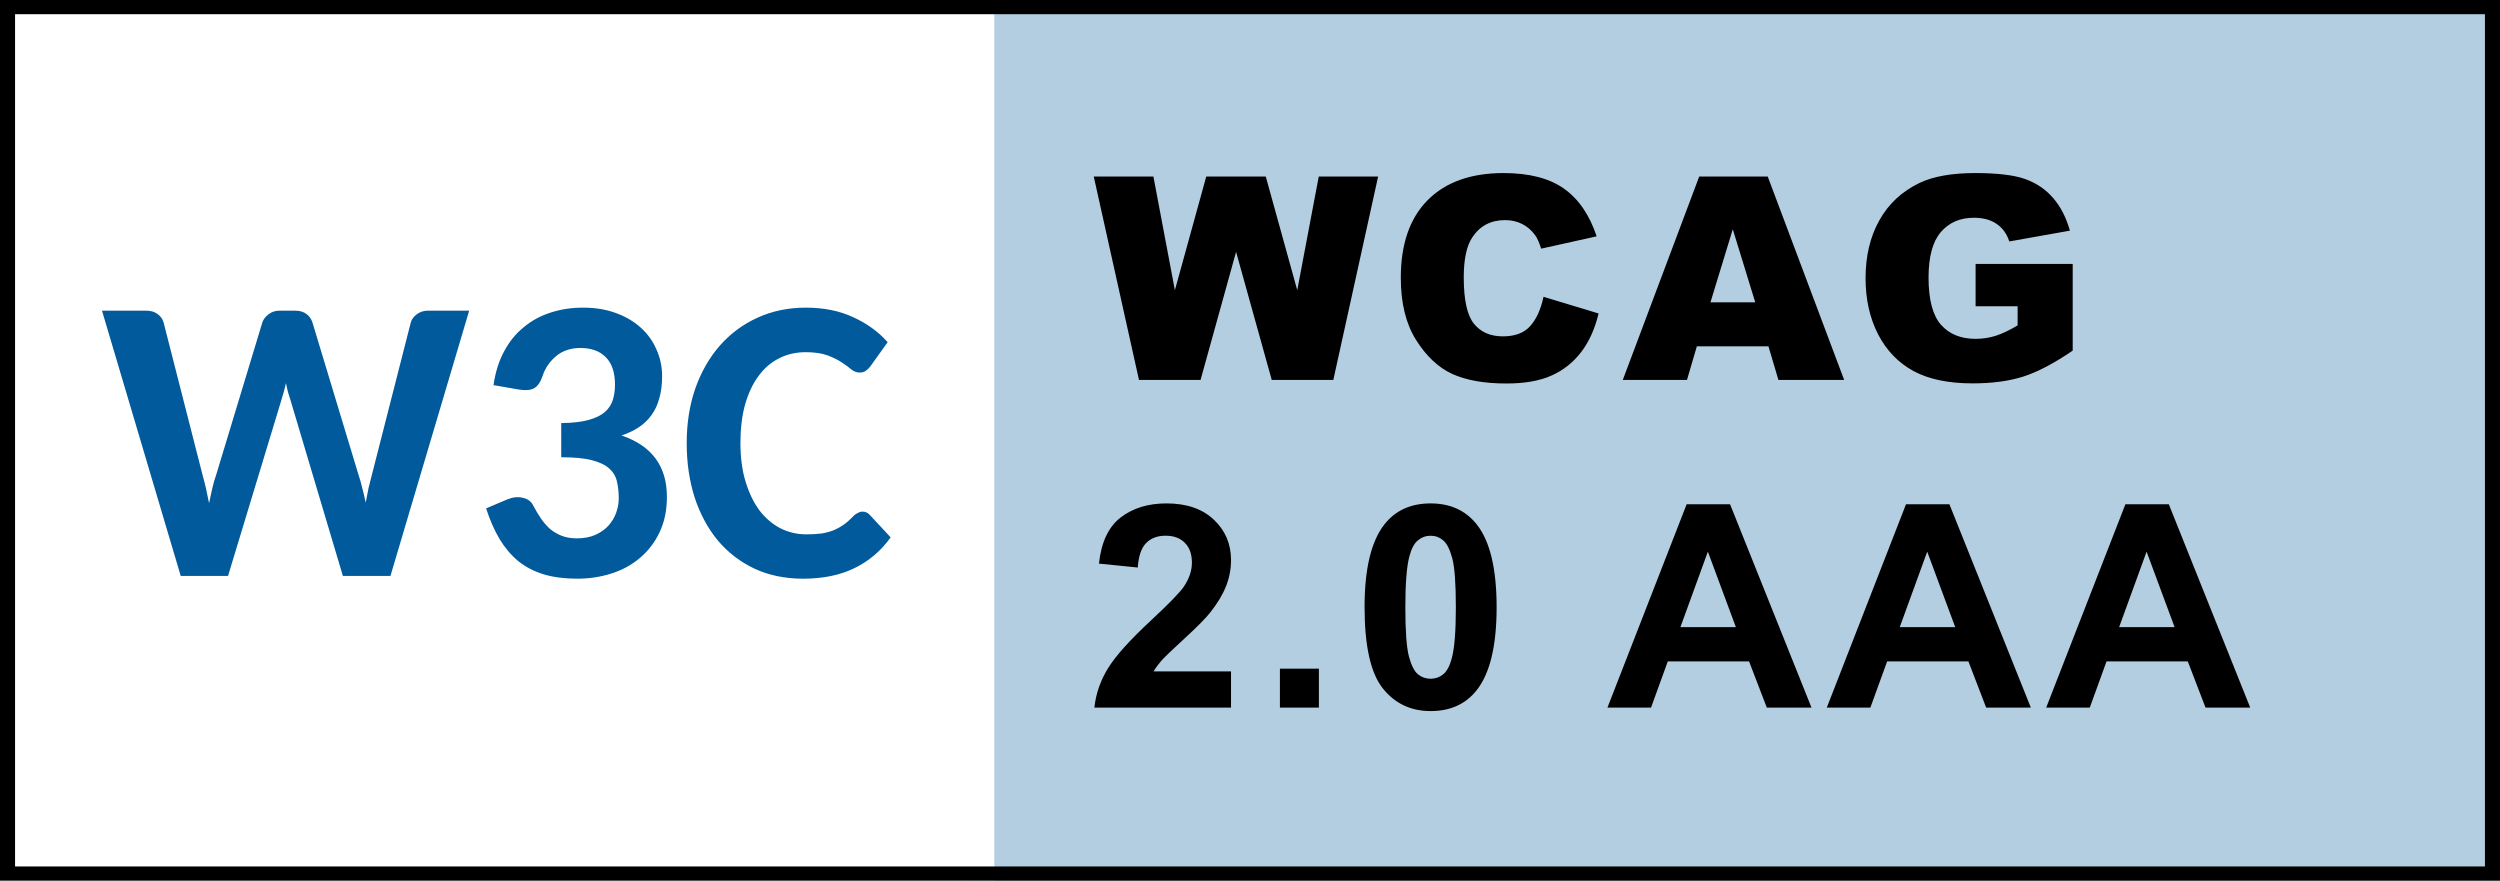
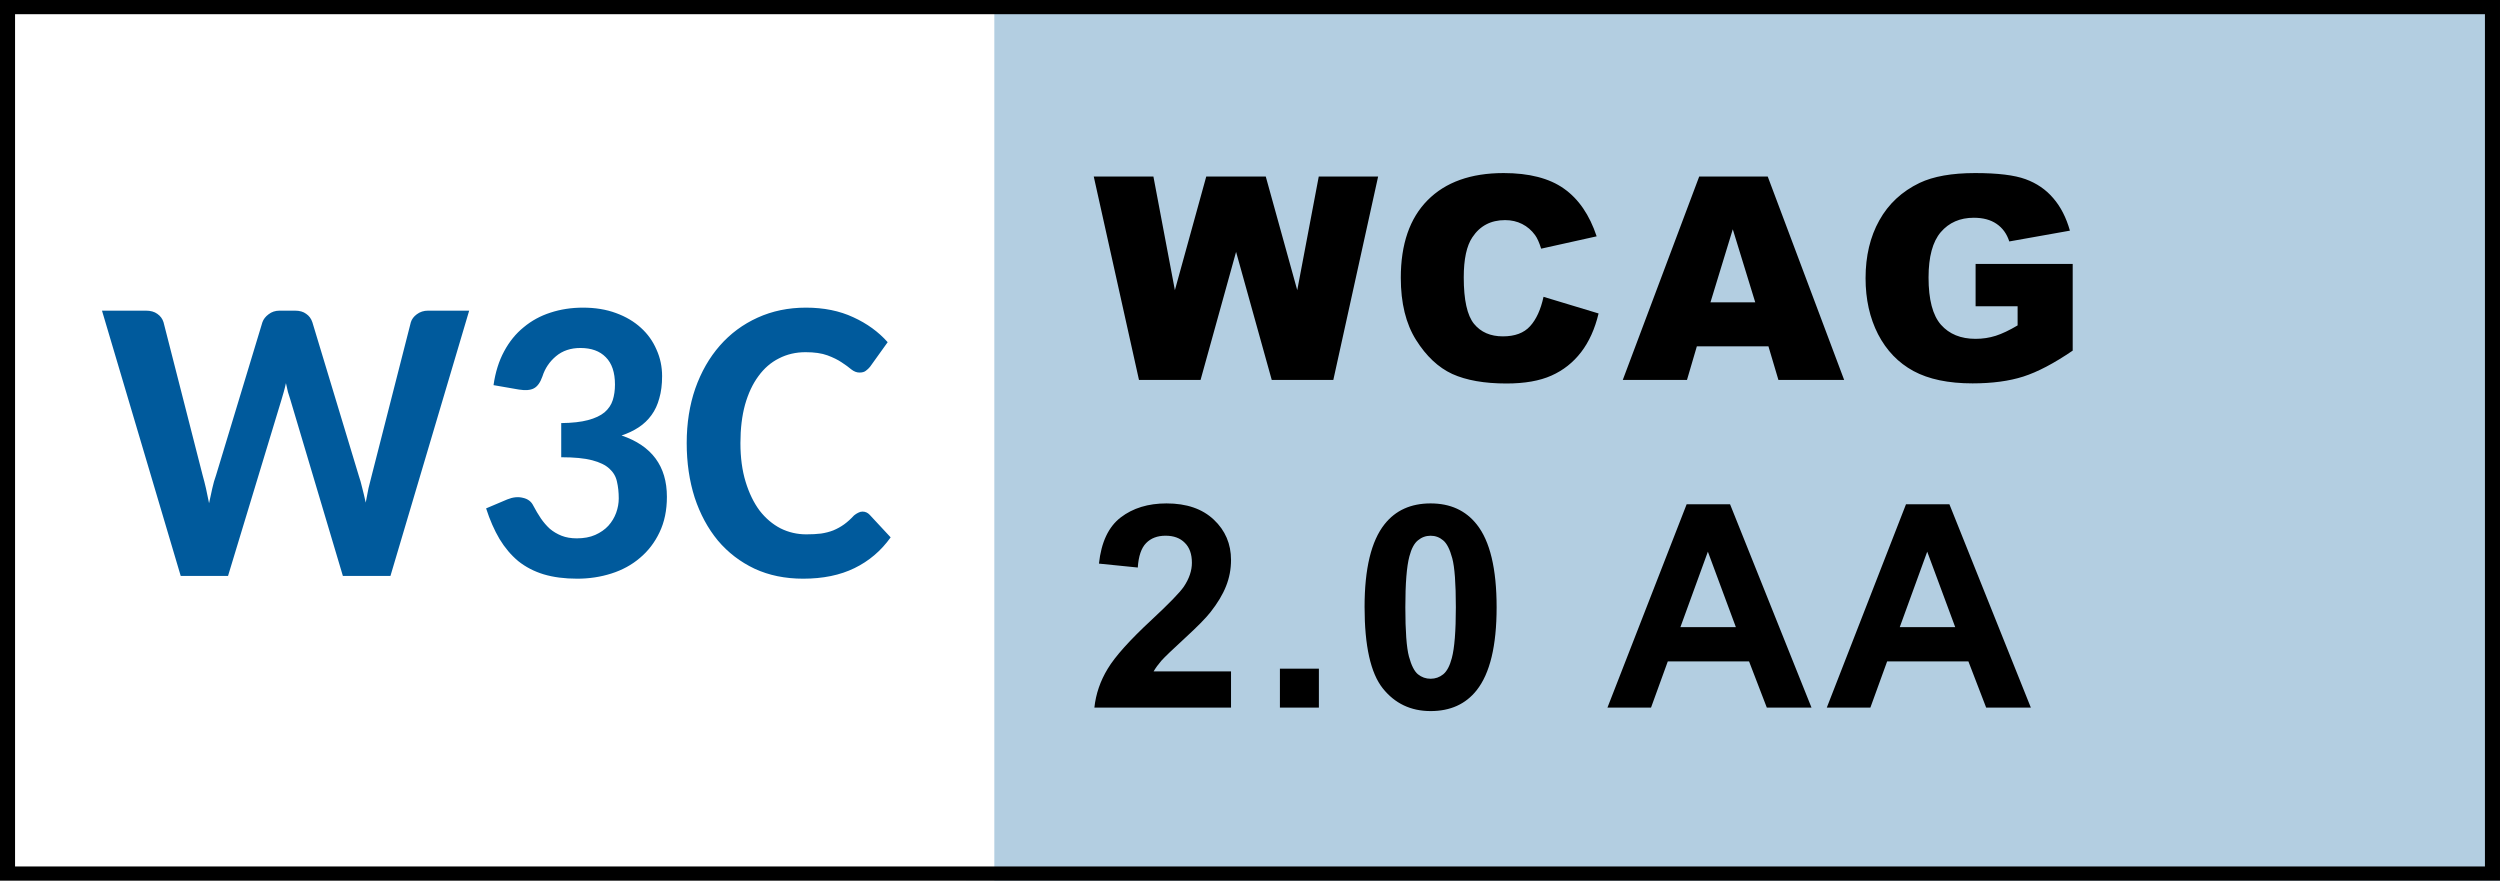
<svg xmlns="http://www.w3.org/2000/svg" xml:space="preserve" viewBox="0 0 88 31" fill-rule="evenodd" clip-rule="evenodd" stroke-linejoin="round" stroke-miterlimit="2">
  <path d="M35 0h48v31H35z" transform="matrix(1.125 0 0 1 -5.375 0)" fill="#b3cee1" />
  <path d="M0 0h35v31H0z" fill="#fff" />
  <path d="M0 0h83v31H0zl.5.5v30h82V.5H.5z" transform="scale(1.06024 1)" fill-rule="nonzero" />
-   <g aria-label="2.0 AAA">
-     <path d="M43.332 23.633v1.275h-4.81q.078-.723.469-1.367.39-.65 1.543-1.72.927-.863 1.137-1.171.284-.425.284-.84 0-.459-.25-.703-.244-.25-.678-.25-.43 0-.684.26-.254.259-.293.86l-1.367-.138q.122-1.132.767-1.626.644-.493 1.611-.493 1.06 0 1.665.572.606.57.606 1.42 0 .484-.176.923-.171.435-.547.913-.25.318-.899.913-.649.596-.825.791-.17.196-.278.381ZM45.053 24.908v-1.372h1.372v1.372Zm5.304-7.188q1.04 0 1.626.742.698.88.698 2.915 0 2.032-.703 2.92-.58.733-1.62.733-1.046 0-1.685-.801-.64-.806-.64-2.866 0-2.022.703-2.91.581-.733 1.621-.733m0 1.138q-.249 0-.444.161-.196.156-.303.566-.142.533-.142 1.792 0 1.26.127 1.734.127.469.318.625.195.156.444.156.25 0 .444-.156.196-.161.303-.571.142-.528.142-1.788t-.127-1.728q-.127-.474-.322-.63-.19-.161-.44-.161m13.408 6.05h-1.573l-.625-1.626h-2.861l-.59 1.626h-1.534l2.788-7.158h1.528zm-2.662-2.832-.986-2.657-.967 2.657zm10.383 2.832h-1.573l-.625-1.626h-2.861l-.59 1.626h-1.534l2.788-7.158h1.528zm-2.662-2.832-.986-2.657-.967 2.657Zm10.384 2.832h-1.573l-.625-1.626H74.15l-.59 1.626h-1.534l2.788-7.158h1.528zm-2.662-2.832-.986-2.657-.967 2.657z" />
+   <g aria-label="2.0 AA">
+     <path d="M43.332 23.633v1.275h-4.81q.078-.723.469-1.367.39-.65 1.543-1.72.927-.863 1.137-1.171.284-.425.284-.84 0-.459-.25-.703-.244-.25-.678-.25-.43 0-.684.26-.254.259-.293.86l-1.367-.138q.122-1.132.767-1.626.644-.493 1.611-.493 1.06 0 1.665.572.606.57.606 1.42 0 .484-.176.923-.171.435-.547.913-.25.318-.899.913-.649.596-.825.791-.17.196-.278.381ZM45.053 24.908v-1.372h1.372v1.372Zm5.304-7.188q1.04 0 1.626.742.698.88.698 2.915 0 2.032-.703 2.92-.58.733-1.62.733-1.046 0-1.685-.801-.64-.806-.64-2.866 0-2.022.703-2.91.581-.733 1.621-.733m0 1.138q-.249 0-.444.161-.196.156-.303.566-.142.533-.142 1.792 0 1.26.127 1.734.127.469.318.625.195.156.444.156.25 0 .444-.156.196-.161.303-.571.142-.528.142-1.788t-.127-1.728q-.127-.474-.322-.63-.19-.161-.44-.161m13.408 6.05h-1.573l-.625-1.626h-2.861l-.59 1.626h-1.534l2.788-7.158h1.528zm-2.662-2.832-.986-2.657-.967 2.657zm10.383 2.832h-1.573l-.625-1.626h-2.861l-.59 1.626h-1.534l2.788-7.158h1.528zm-2.662-2.832-.986-2.657-.967 2.657z" />
  </g>
  <g aria-label="WCAG">
    <path d="M38.5 6.214h2.1l.756 4 1.104-4h2.095l1.108 4 .757-4h2.09l-1.577 7.159h-2.168L43.51 8.866l-1.25 4.507h-2.168ZM54.332 10.448l1.938.586q-.195.815-.615 1.362t-1.045.825q-.62.278-1.582.278-1.167 0-1.909-.336-.737-.342-1.274-1.197-.537-.854-.537-2.187 0-1.778.942-2.73.947-.957 2.676-.957 1.352 0 2.124.547.776.547 1.152 1.68l-1.953.434q-.103-.327-.215-.478-.185-.254-.454-.39-.269-.137-.6-.137-.753 0-1.153.605-.303.45-.303 1.411 0 1.192.362 1.636.361.44 1.015.44.635 0 .957-.357.327-.357.474-1.035m7.917 1.743h-2.52l-.347 1.182h-2.26l2.69-7.159h2.412l2.69 7.159H62.6zm-.464-1.548-.791-2.573-.786 2.573zm7.756.137V9.29h3.418v3.052q-.982.67-1.738.913-.752.24-1.787.24-1.275 0-2.08-.435-.801-.435-1.246-1.294-.44-.86-.44-1.973 0-1.171.484-2.036.484-.869 1.416-1.318.728-.347 1.958-.347 1.187 0 1.773.215.59.215.976.669.39.45.586 1.143l-2.134.38q-.131-.405-.449-.62-.312-.214-.8-.214-.728 0-1.163.507-.43.503-.43 1.597 0 1.162.435 1.66.44.498 1.22.498.372 0 .709-.107.337-.108.771-.366v-.674z" />
  </g>
  <path d="M.063-9.337H1.61q.246 0 .4.112.163.113.219.295l1.378 5.393q.12.422.225.978.056-.275.113-.52.056-.254.133-.465L5.71-8.93q.057-.161.218-.28.162-.127.387-.127h.541q.247 0 .394.112.155.105.218.295l1.631 5.393q.07.204.127.45.063.24.12.507.049-.268.098-.507.056-.239.112-.443l1.379-5.4q.049-.161.21-.28.17-.127.394-.127h1.449L10.217 0H8.542l-1.85-6.209q-.041-.12-.084-.267-.035-.147-.07-.31-.035.163-.077.31-.042.148-.078.267L4.5 0H2.834Zm16.931-.106q.647 0 1.16.19.521.19.88.52.358.324.548.767.197.436.197.935 0 .443-.099.78-.09.338-.274.59-.183.254-.45.43t-.604.288q1.596.541 1.596 2.159 0 .71-.26 1.251-.254.535-.69.9-.428.366-1.005.549-.57.182-1.202.182-.668 0-1.182-.154-.506-.155-.893-.464-.38-.317-.66-.78-.275-.465-.472-1.077l.746-.316q.295-.12.548-.056.26.056.366.274.126.24.267.45.14.204.316.366.183.154.415.246.232.091.535.091.372 0 .646-.12.282-.126.464-.323.183-.204.275-.457.091-.253.091-.506 0-.324-.063-.59-.056-.268-.267-.458-.204-.19-.605-.295-.4-.106-1.09-.106v-1.202q.577-.007.942-.105.373-.099.584-.275.21-.182.288-.428.078-.247.078-.549 0-.64-.324-.963-.316-.324-.893-.324-.513 0-.858.289-.344.288-.478.71-.112.323-.302.422-.183.098-.528.042l-.892-.155q.098-.682.372-1.188.274-.513.69-.85.414-.345.941-.514.535-.176 1.147-.176m9.837 7.179q.148 0 .253.112l.739.795q-.507.71-1.273 1.083-.76.372-1.807.372-.95 0-1.709-.351-.759-.359-1.293-.992-.528-.64-.816-1.511-.281-.88-.281-1.92 0-1.047.302-1.92.31-.878.865-1.511t1.329-.984q.773-.352 1.701-.352.943 0 1.667.338.724.33 1.21.878l-.62.865q-.063.078-.147.14-.078.064-.225.064t-.289-.112q-.133-.113-.337-.246-.197-.134-.5-.247-.302-.112-.773-.112-.513 0-.935.218-.422.21-.724.626-.302.408-.471 1.005-.162.59-.162 1.35 0 .767.183 1.364t.492 1.013q.317.408.738.626.422.21.907.21.289 0 .52-.028.233-.035.43-.112.204-.085.38-.211.175-.127.35-.316.071-.057.142-.092.077-.042.154-.042" aria-label="W3C" transform="translate(3.527 20.272)" fill="#005a9c" />
</svg>
